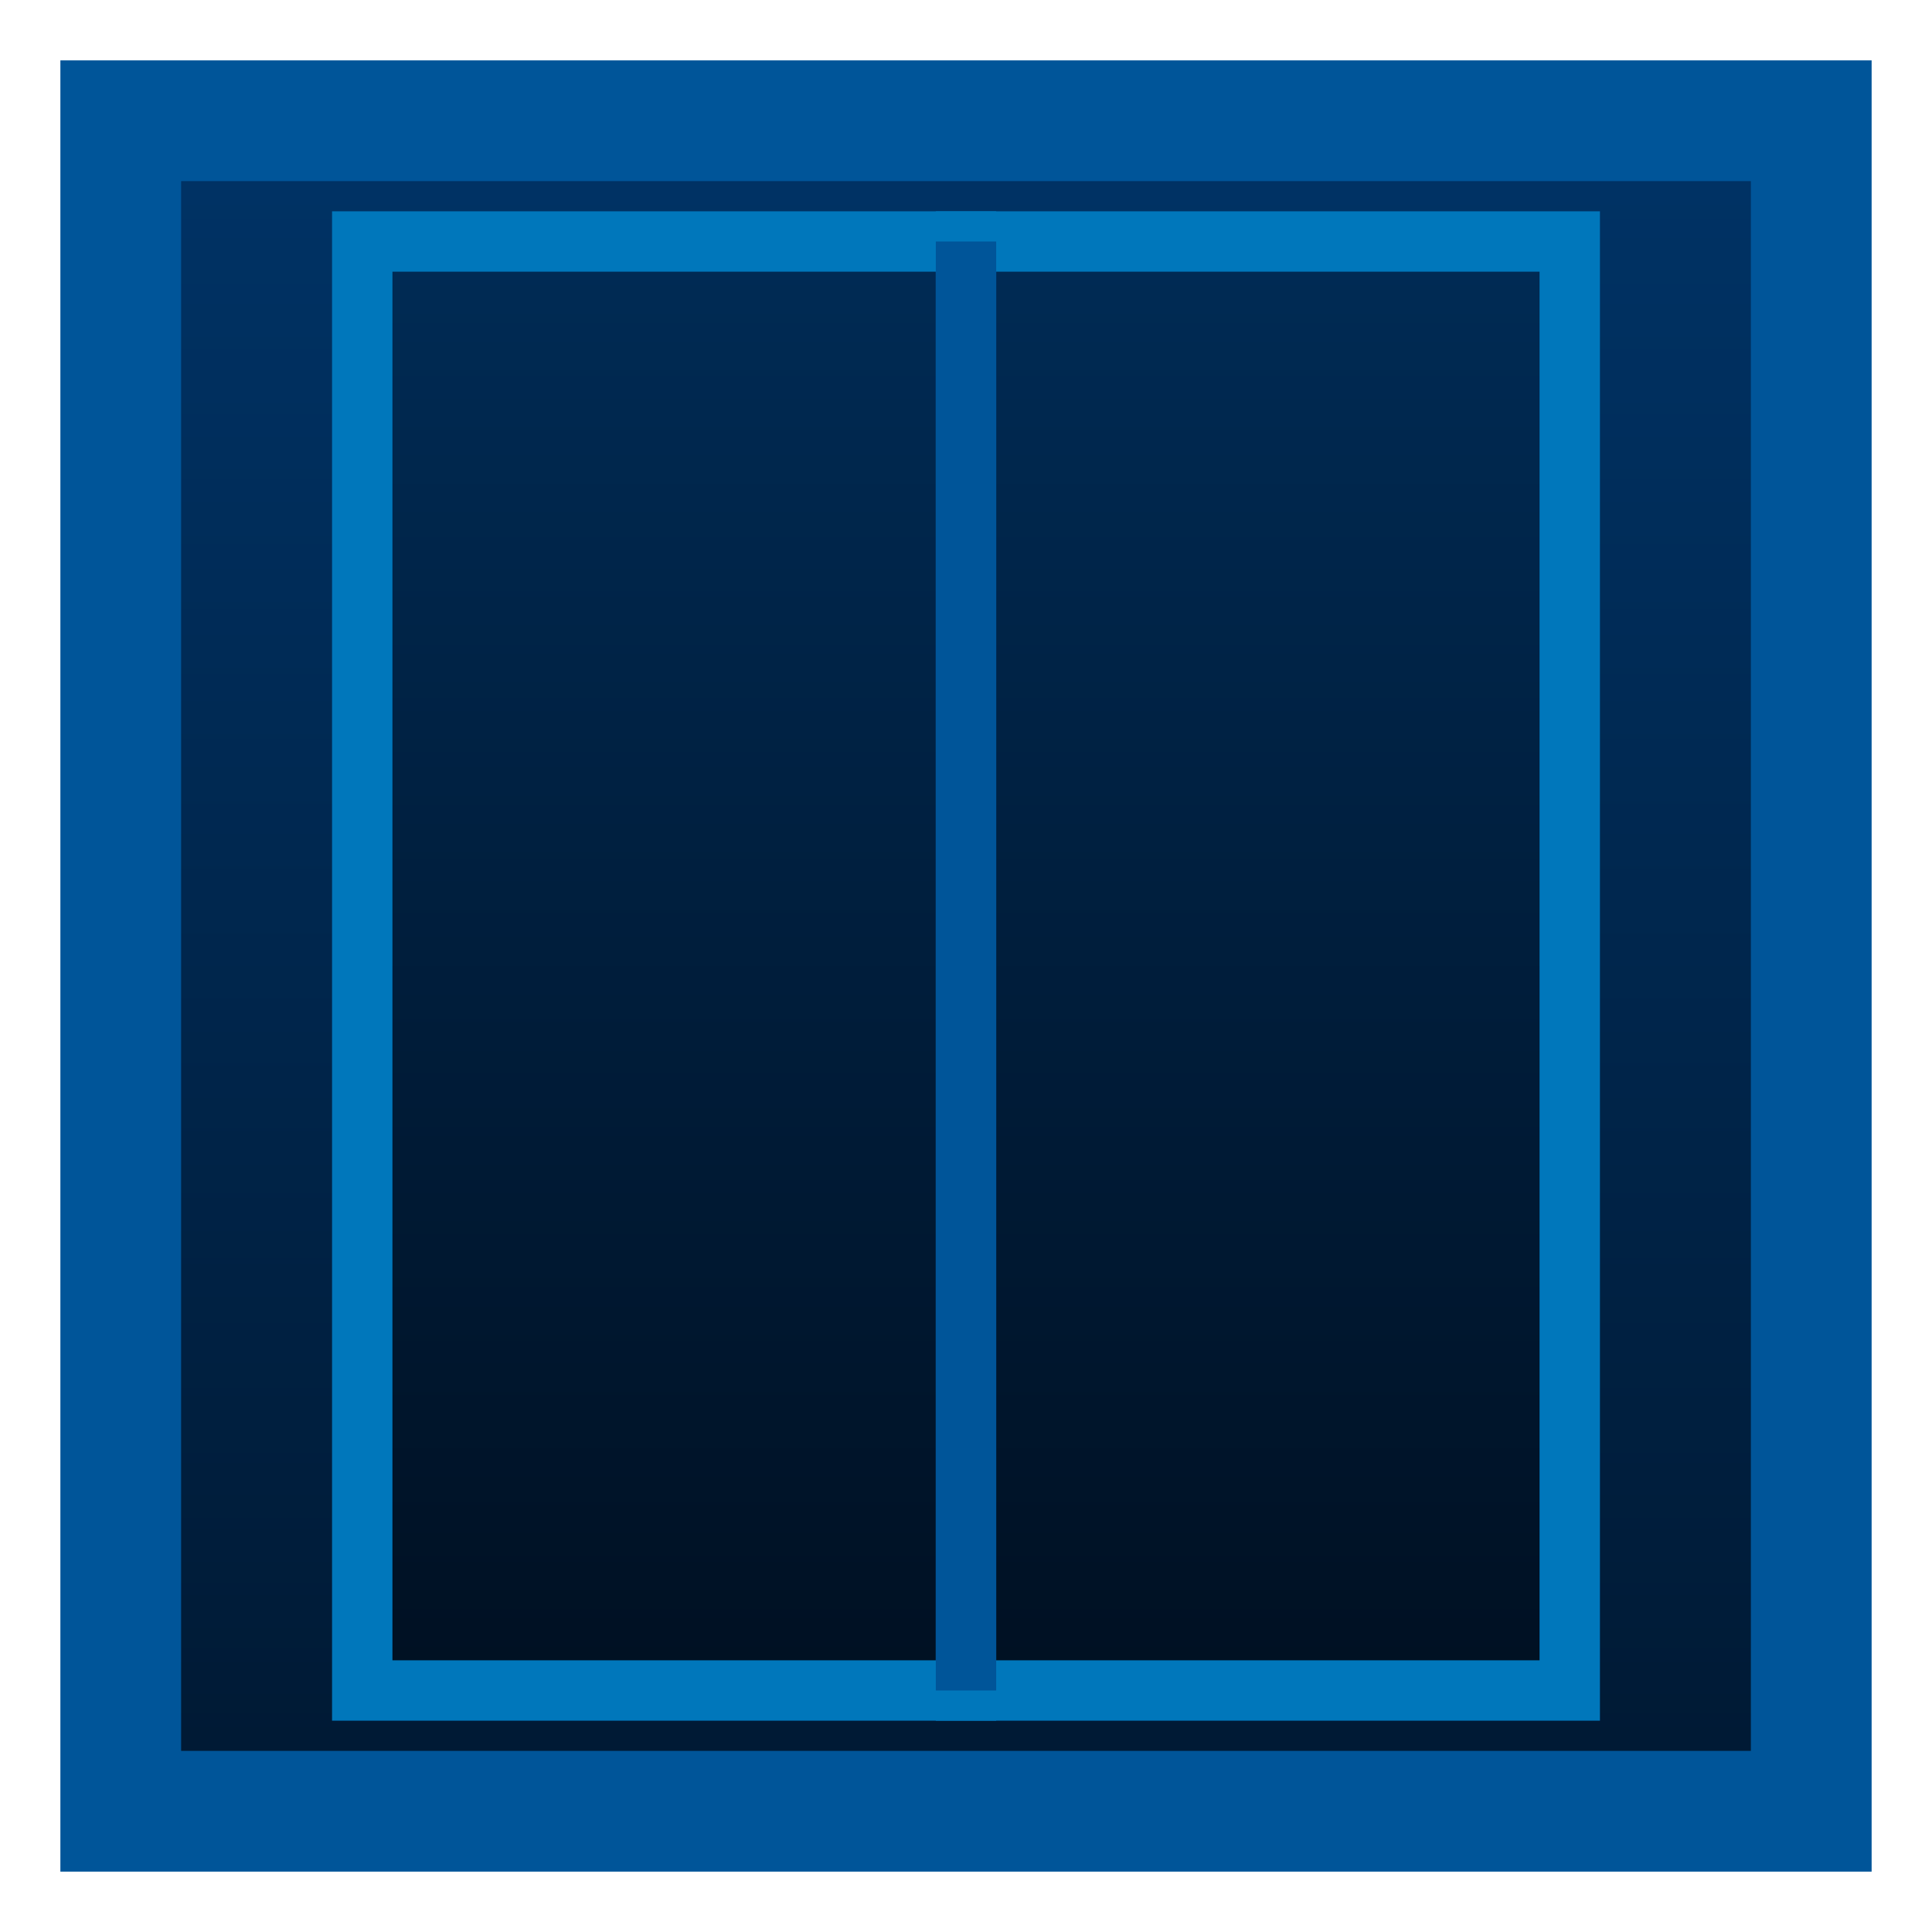
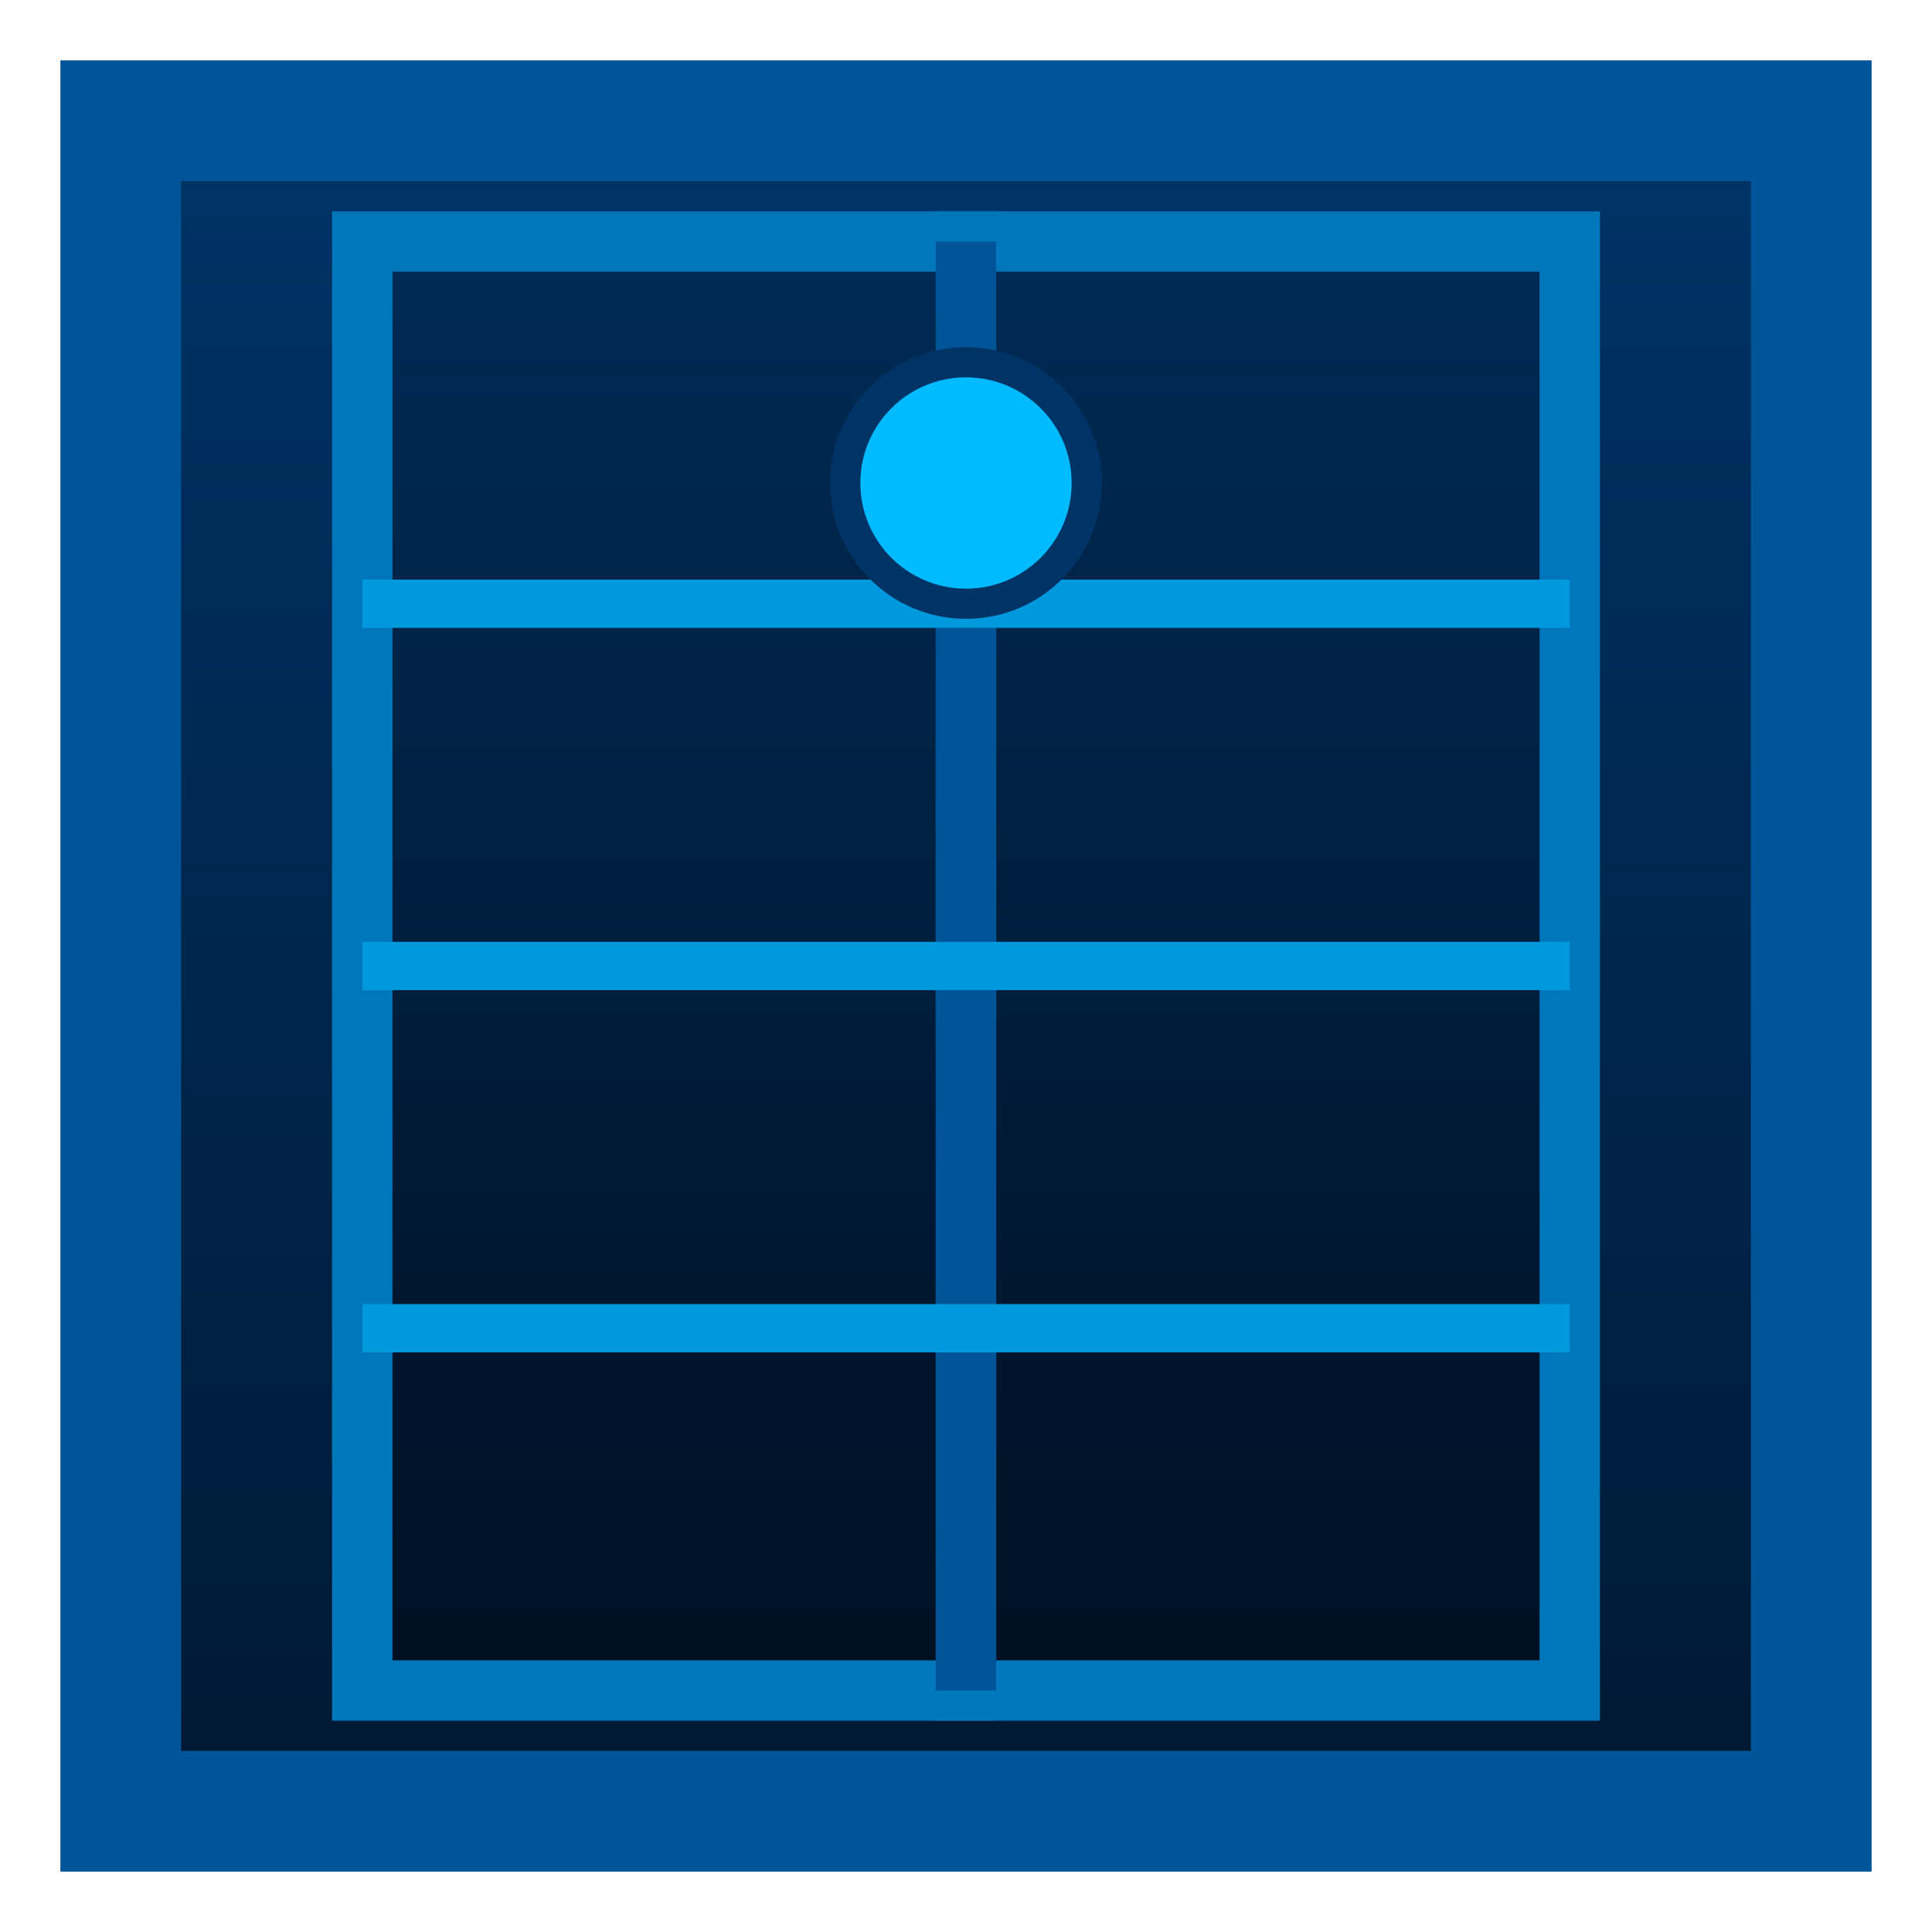
<svg xmlns="http://www.w3.org/2000/svg" width="32" height="32">
  <defs>
    <linearGradient id="gateNavy" x1="0" y1="0" x2="0" y2="1">
      <stop offset="0%" stop-color="#002b55" />
      <stop offset="100%" stop-color="#001022" />
    </linearGradient>
    <linearGradient id="frameNavy" x1="0" y1="0" x2="0" y2="1">
      <stop offset="0%" stop-color="#003366" />
      <stop offset="100%" stop-color="#001933" />
    </linearGradient>
  </defs>
  <rect x="2" y="2" width="28" height="28" fill="url(#frameNavy)" stroke="#005599" stroke-width="2" />
  <rect x="6" y="4" width="10" height="24" fill="url(#gateNavy)" stroke="#0077bb" stroke-width="1" />
  <rect x="16" y="4" width="10" height="24" fill="url(#gateNavy)" stroke="#0077bb" stroke-width="1" />
  <line x1="16" y1="4" x2="16" y2="28" stroke="#005599" stroke-width="1" />
+   <line x1="6" y1="10" x2="26" y2="10" stroke="#0099dd" stroke-width="0.8" />
+   <line x1="6" y1="16" x2="26" y2="16" stroke="#0099dd" stroke-width="0.8" />
+   <line x1="6" y1="22" x2="26" y2="22" stroke="#0099dd" stroke-width="0.8" />
+   <circle cx="16" cy="8" r="2" fill="#00bbff" stroke="#003366" stroke-width="0.5" />
</svg>
